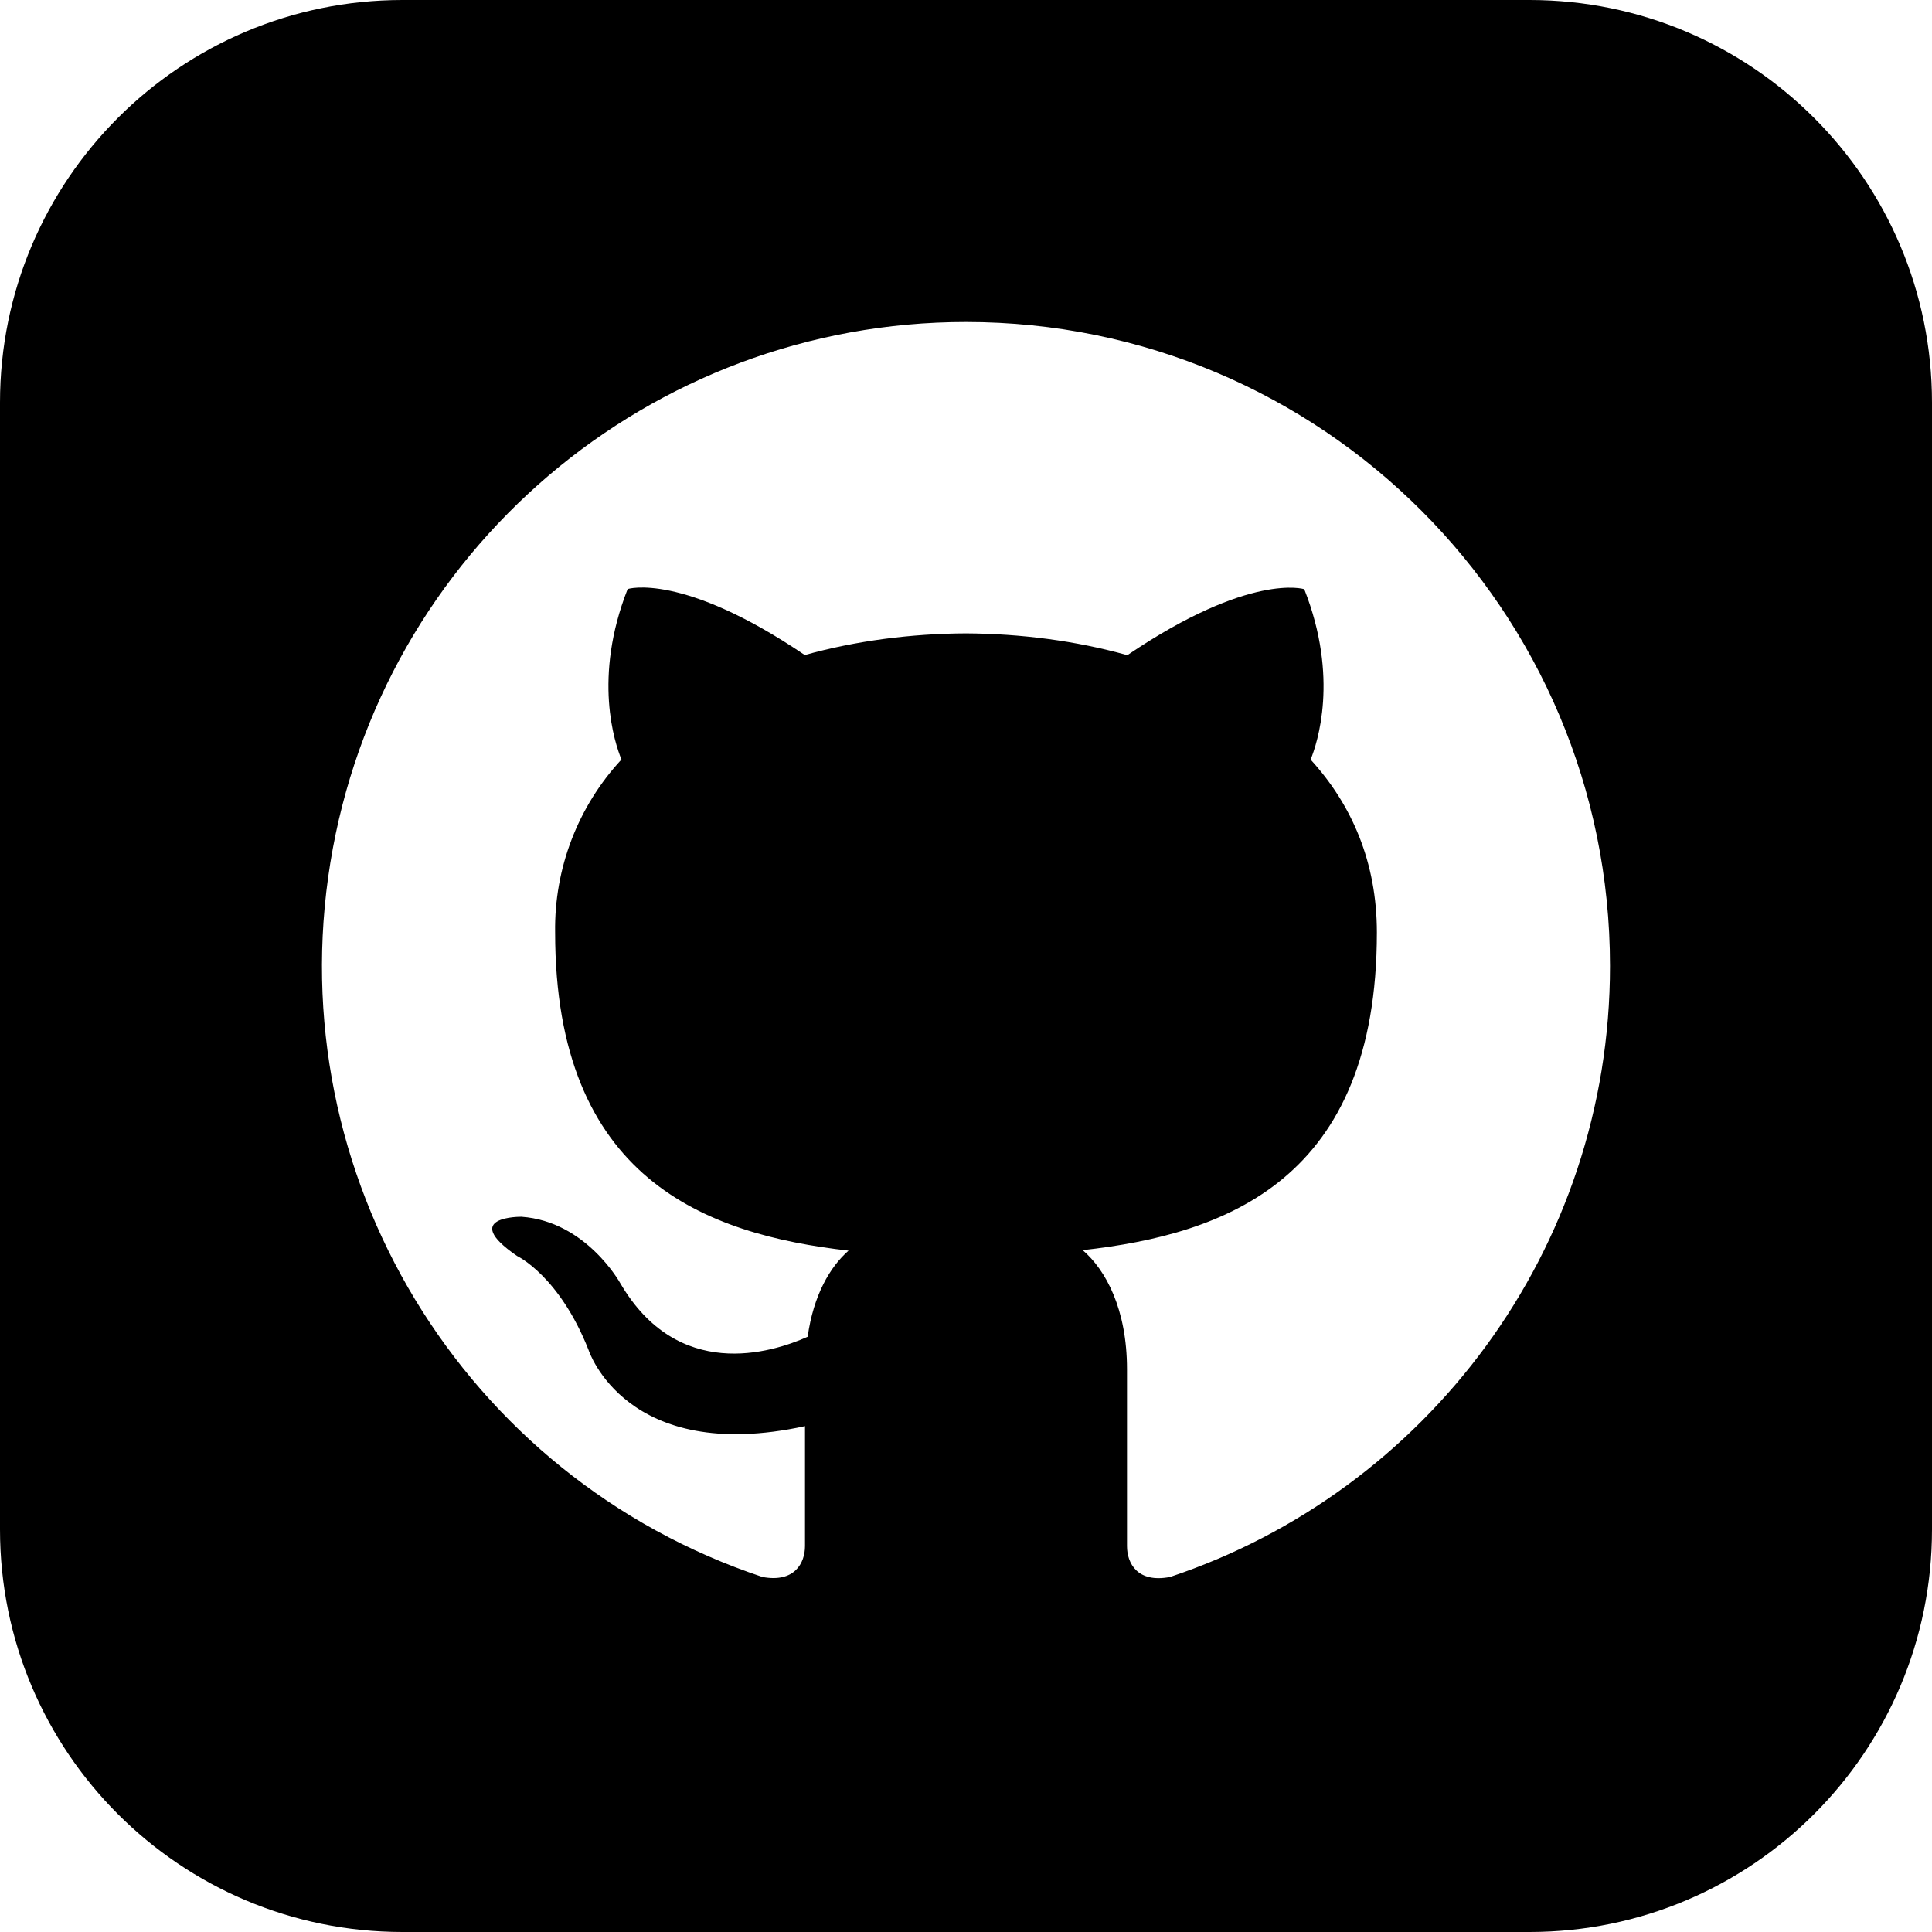
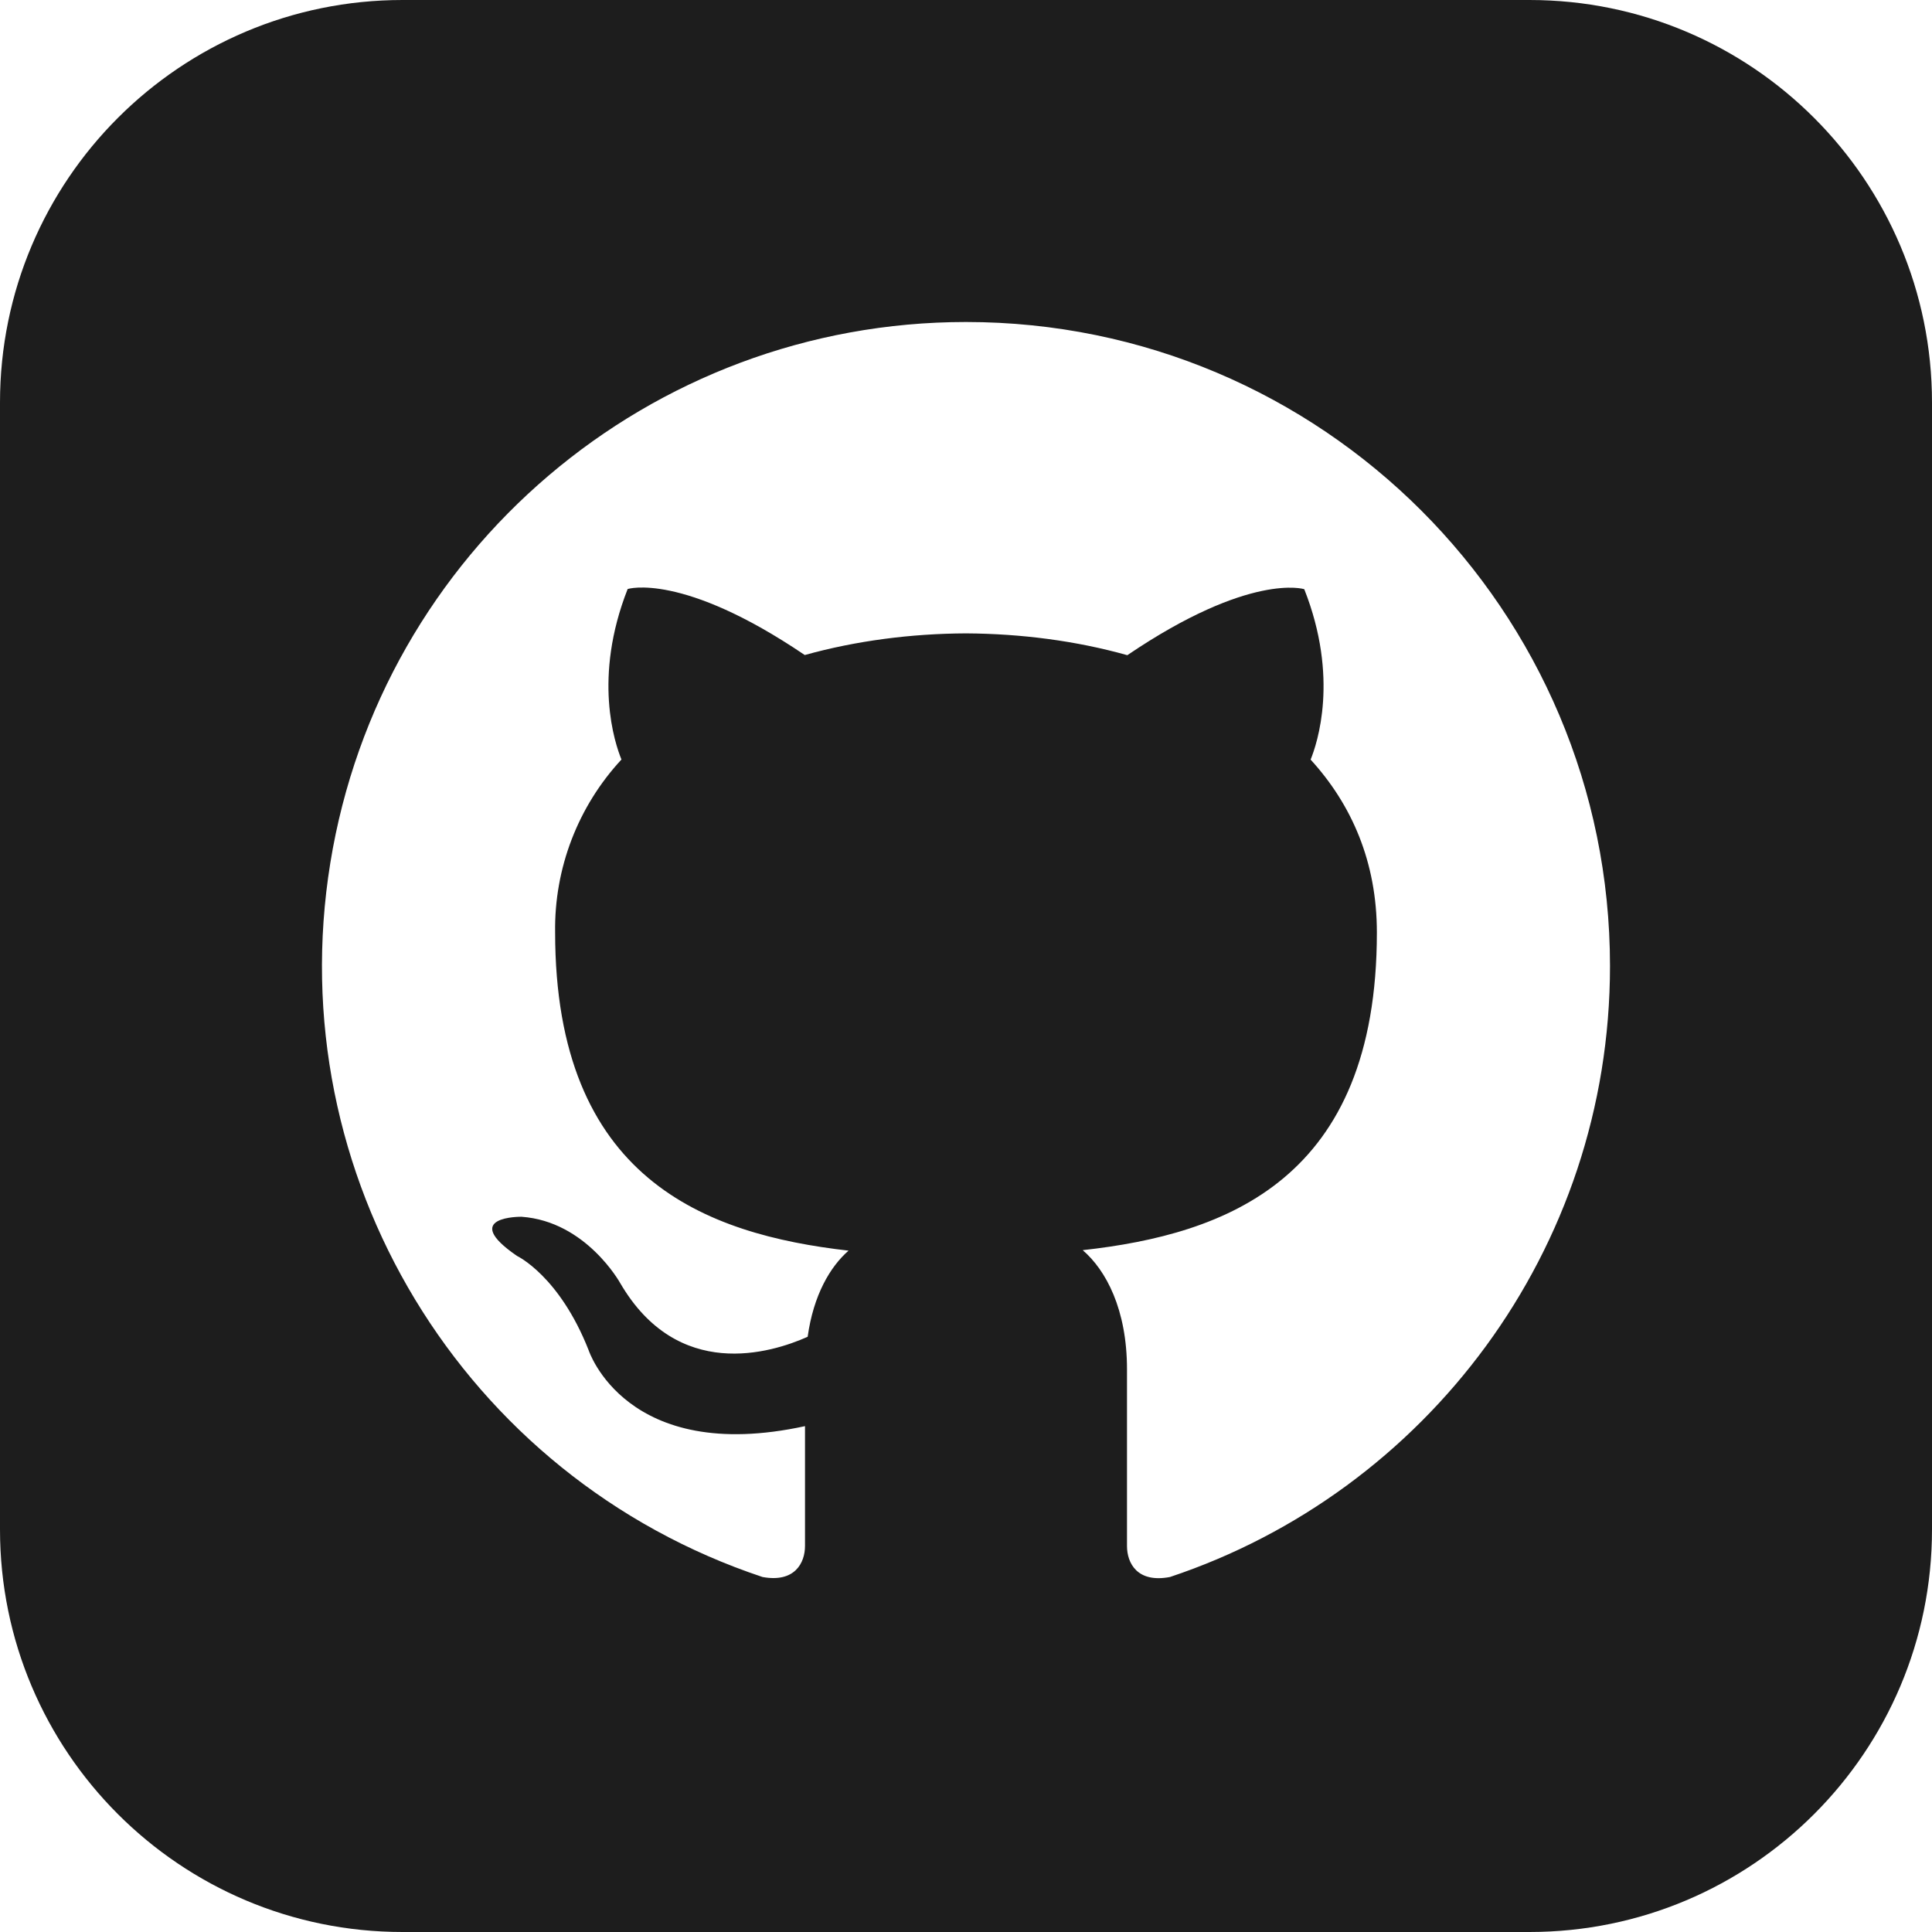
- <svg xmlns="http://www.w3.org/2000/svg" width="24" height="24">
+ <svg xmlns="http://www.w3.org/2000/svg" width="24" height="24" fill="#1d1d1d">
  <path d="M19 0H5a5 5 0 0 0-5 5v14a5 5 0 0 0 5 5h14a5 5 0 0 0 5-5V5a5 5 0 0 0-5-5zm-4.466 19.59c-.405.078-.534-.171-.534-.384v-2.195c0-.747-.262-1.233-.55-1.481 1.782-.198 3.654-.875 3.654-3.947 0-.874-.312-1.588-.823-2.147.082-.202.356-1.016-.079-2.117 0 0-.671-.215-2.198.82-.64-.18-1.324-.267-2.004-.271-.68.003-1.364.091-2.003.269-1.528-1.035-2.2-.82-2.2-.82-.434 1.102-.16 1.915-.077 2.118a3.09 3.09 0 0 0-.824 2.147c0 3.064 1.867 3.751 3.645 3.954-.229.2-.436.552-.508 1.07-.457.204-1.614.557-2.328-.666 0 0-.423-.768-1.227-.825 0 0-.78-.01-.055.487 0 0 .525.246.889 1.17 0 0 .463 1.428 2.688.944v1.489c0 .211-.129.459-.528.385A8 8 0 0 1 12 4a8 8 0 0 1 8 8c0 3.533-2.289 6.531-5.466 7.59z" />
</svg>
